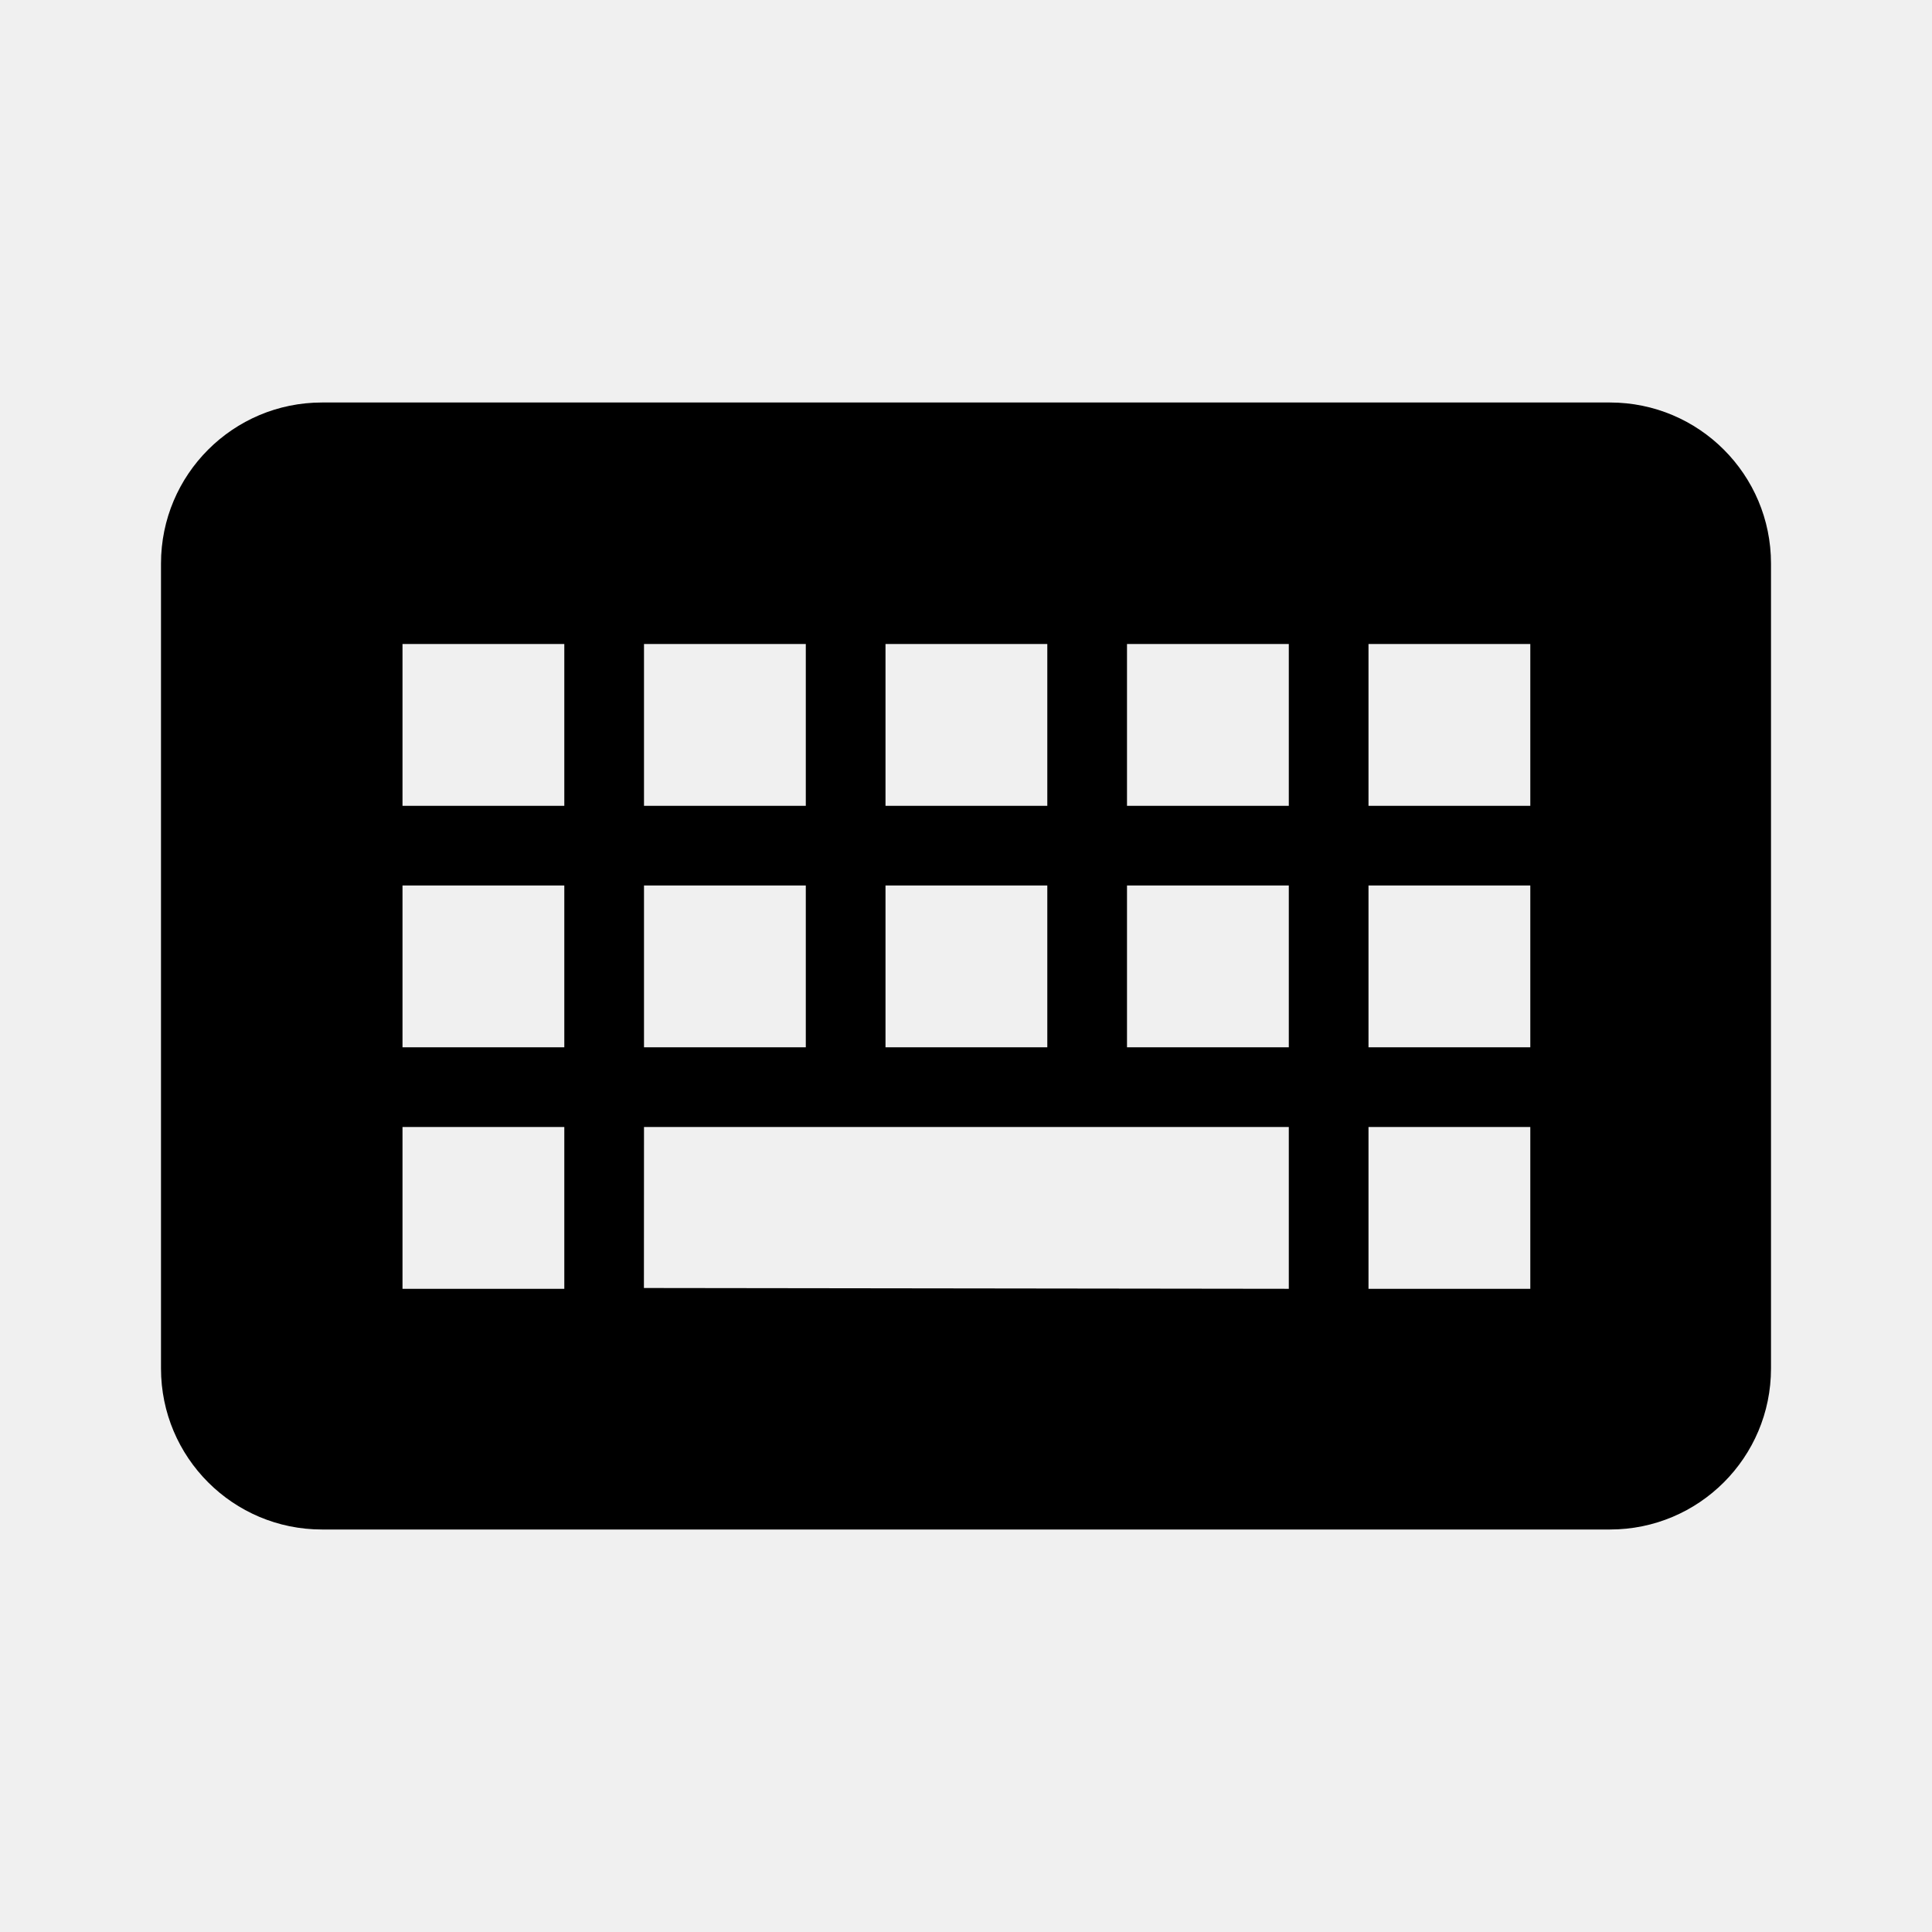
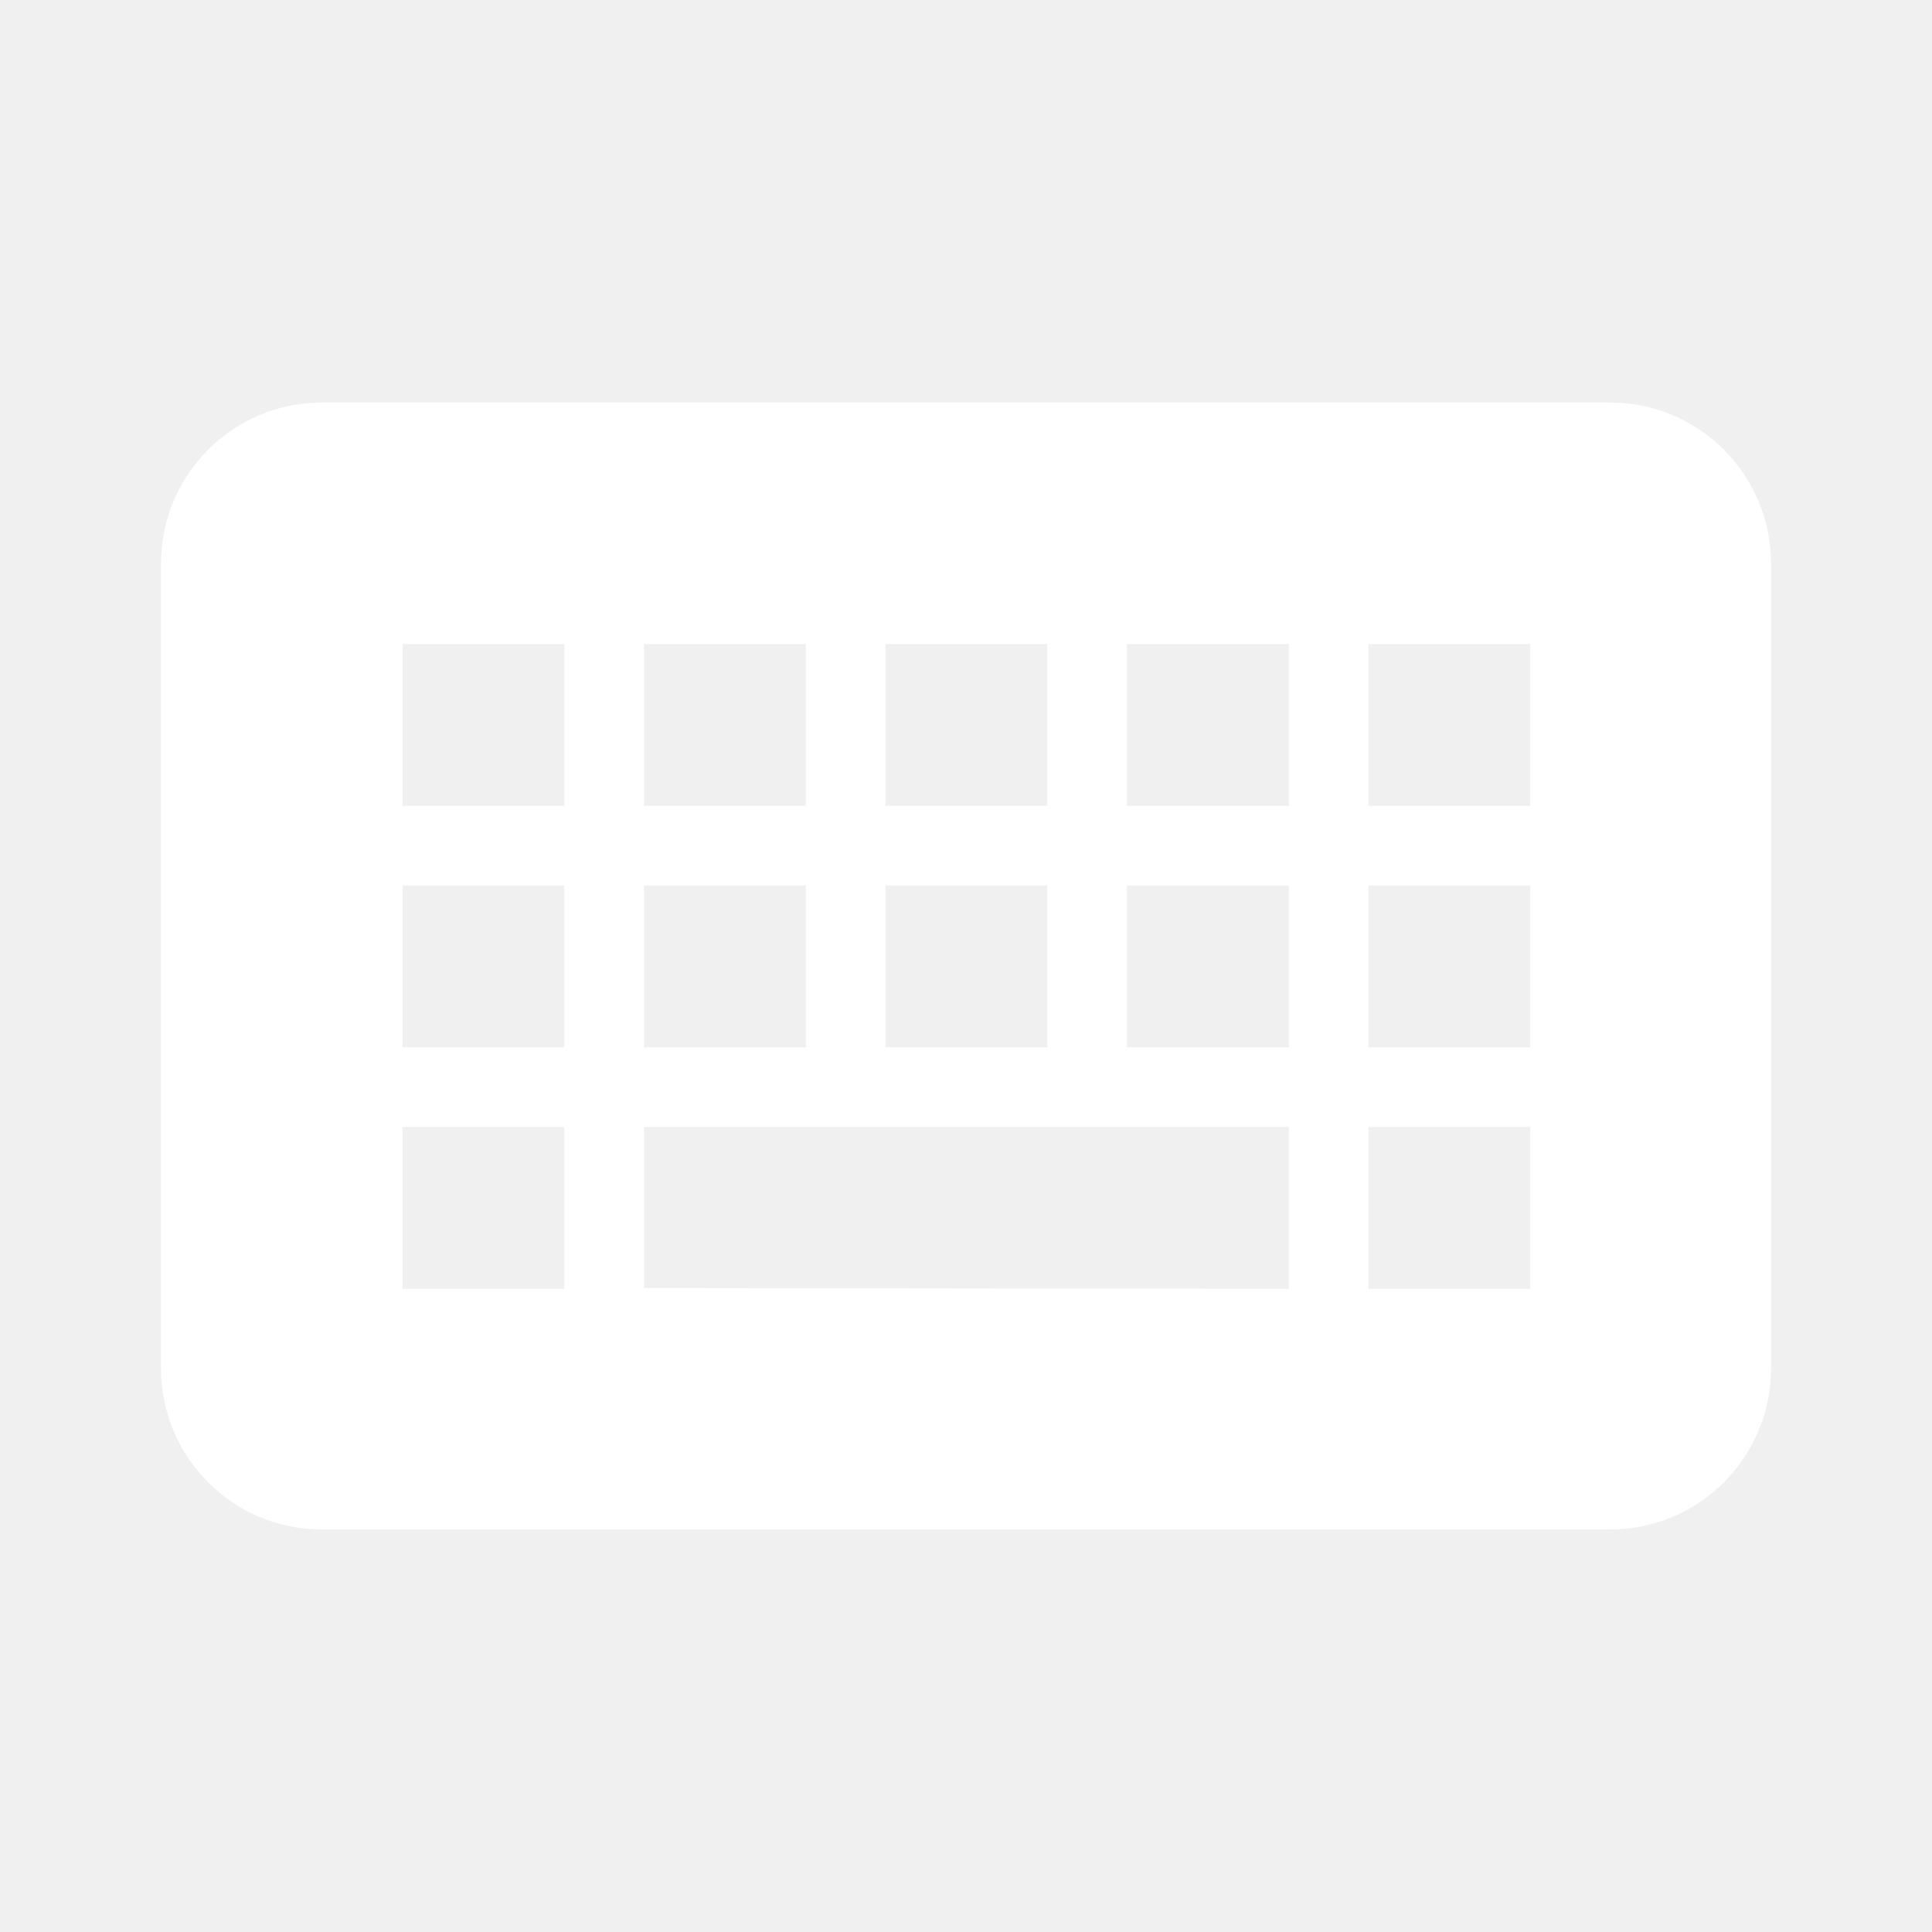
<svg xmlns="http://www.w3.org/2000/svg" viewBox="0 0 24 24">
-   <path fill-rule="evenodd" d="M2 7a2 2 0 0 1 2-2h16a2 2 0 0 1 2 2v10a2 2 0 0 1-2 2H4a2 2 0 0 1-2-2V7Zm5.01 1H5v2.01h2.01V8Zm3 0H8v2.01h2.01V8Zm3 0H11v2.01h2.01V8Zm3 0H14v2.01h2.01V8Zm3 0H17v2.01h2.01V8Zm-12 3H5v2.01h2.01V11Zm3 0H8v2.01h2.01V11Zm3 0H11v2.01h2.01V11Zm3 0H14v2.01h2.01V11Zm3 0H17v2.01h2.01V11Zm-12 3H5v2.01h2.01V14ZM8 14l-.001 2 8.011.01V14H8Zm11.01 0H17v2.01h2.01V14Z" clip-rule="evenodd" />
+   <path fill-rule="evenodd" d="M2 7a2 2 0 0 1 2-2h16a2 2 0 0 1 2 2v10a2 2 0 0 1-2 2H4a2 2 0 0 1-2-2V7Zm5.01 1H5v2.01h2.01V8Zm3 0H8v2.01h2.01V8Zm3 0H11v2.01h2.01V8Zm3 0H14v2.01h2.01V8Zm3 0H17v2.01h2.01V8Zm-12 3H5v2.01h2.01V11Zm3 0H8v2.01h2.01V11Zm3 0H11v2.01h2.01V11Zm3 0H14v2.01h2.01V11Zm3 0H17v2.01h2.01V11Zm-12 3H5v2.01h2.01V14ZM8 14l-.001 2 8.011.01V14H8Zm11.01 0H17v2.01h2.01V14Z" clip-rule="evenodd" fill="#ffffff" />
</svg>
